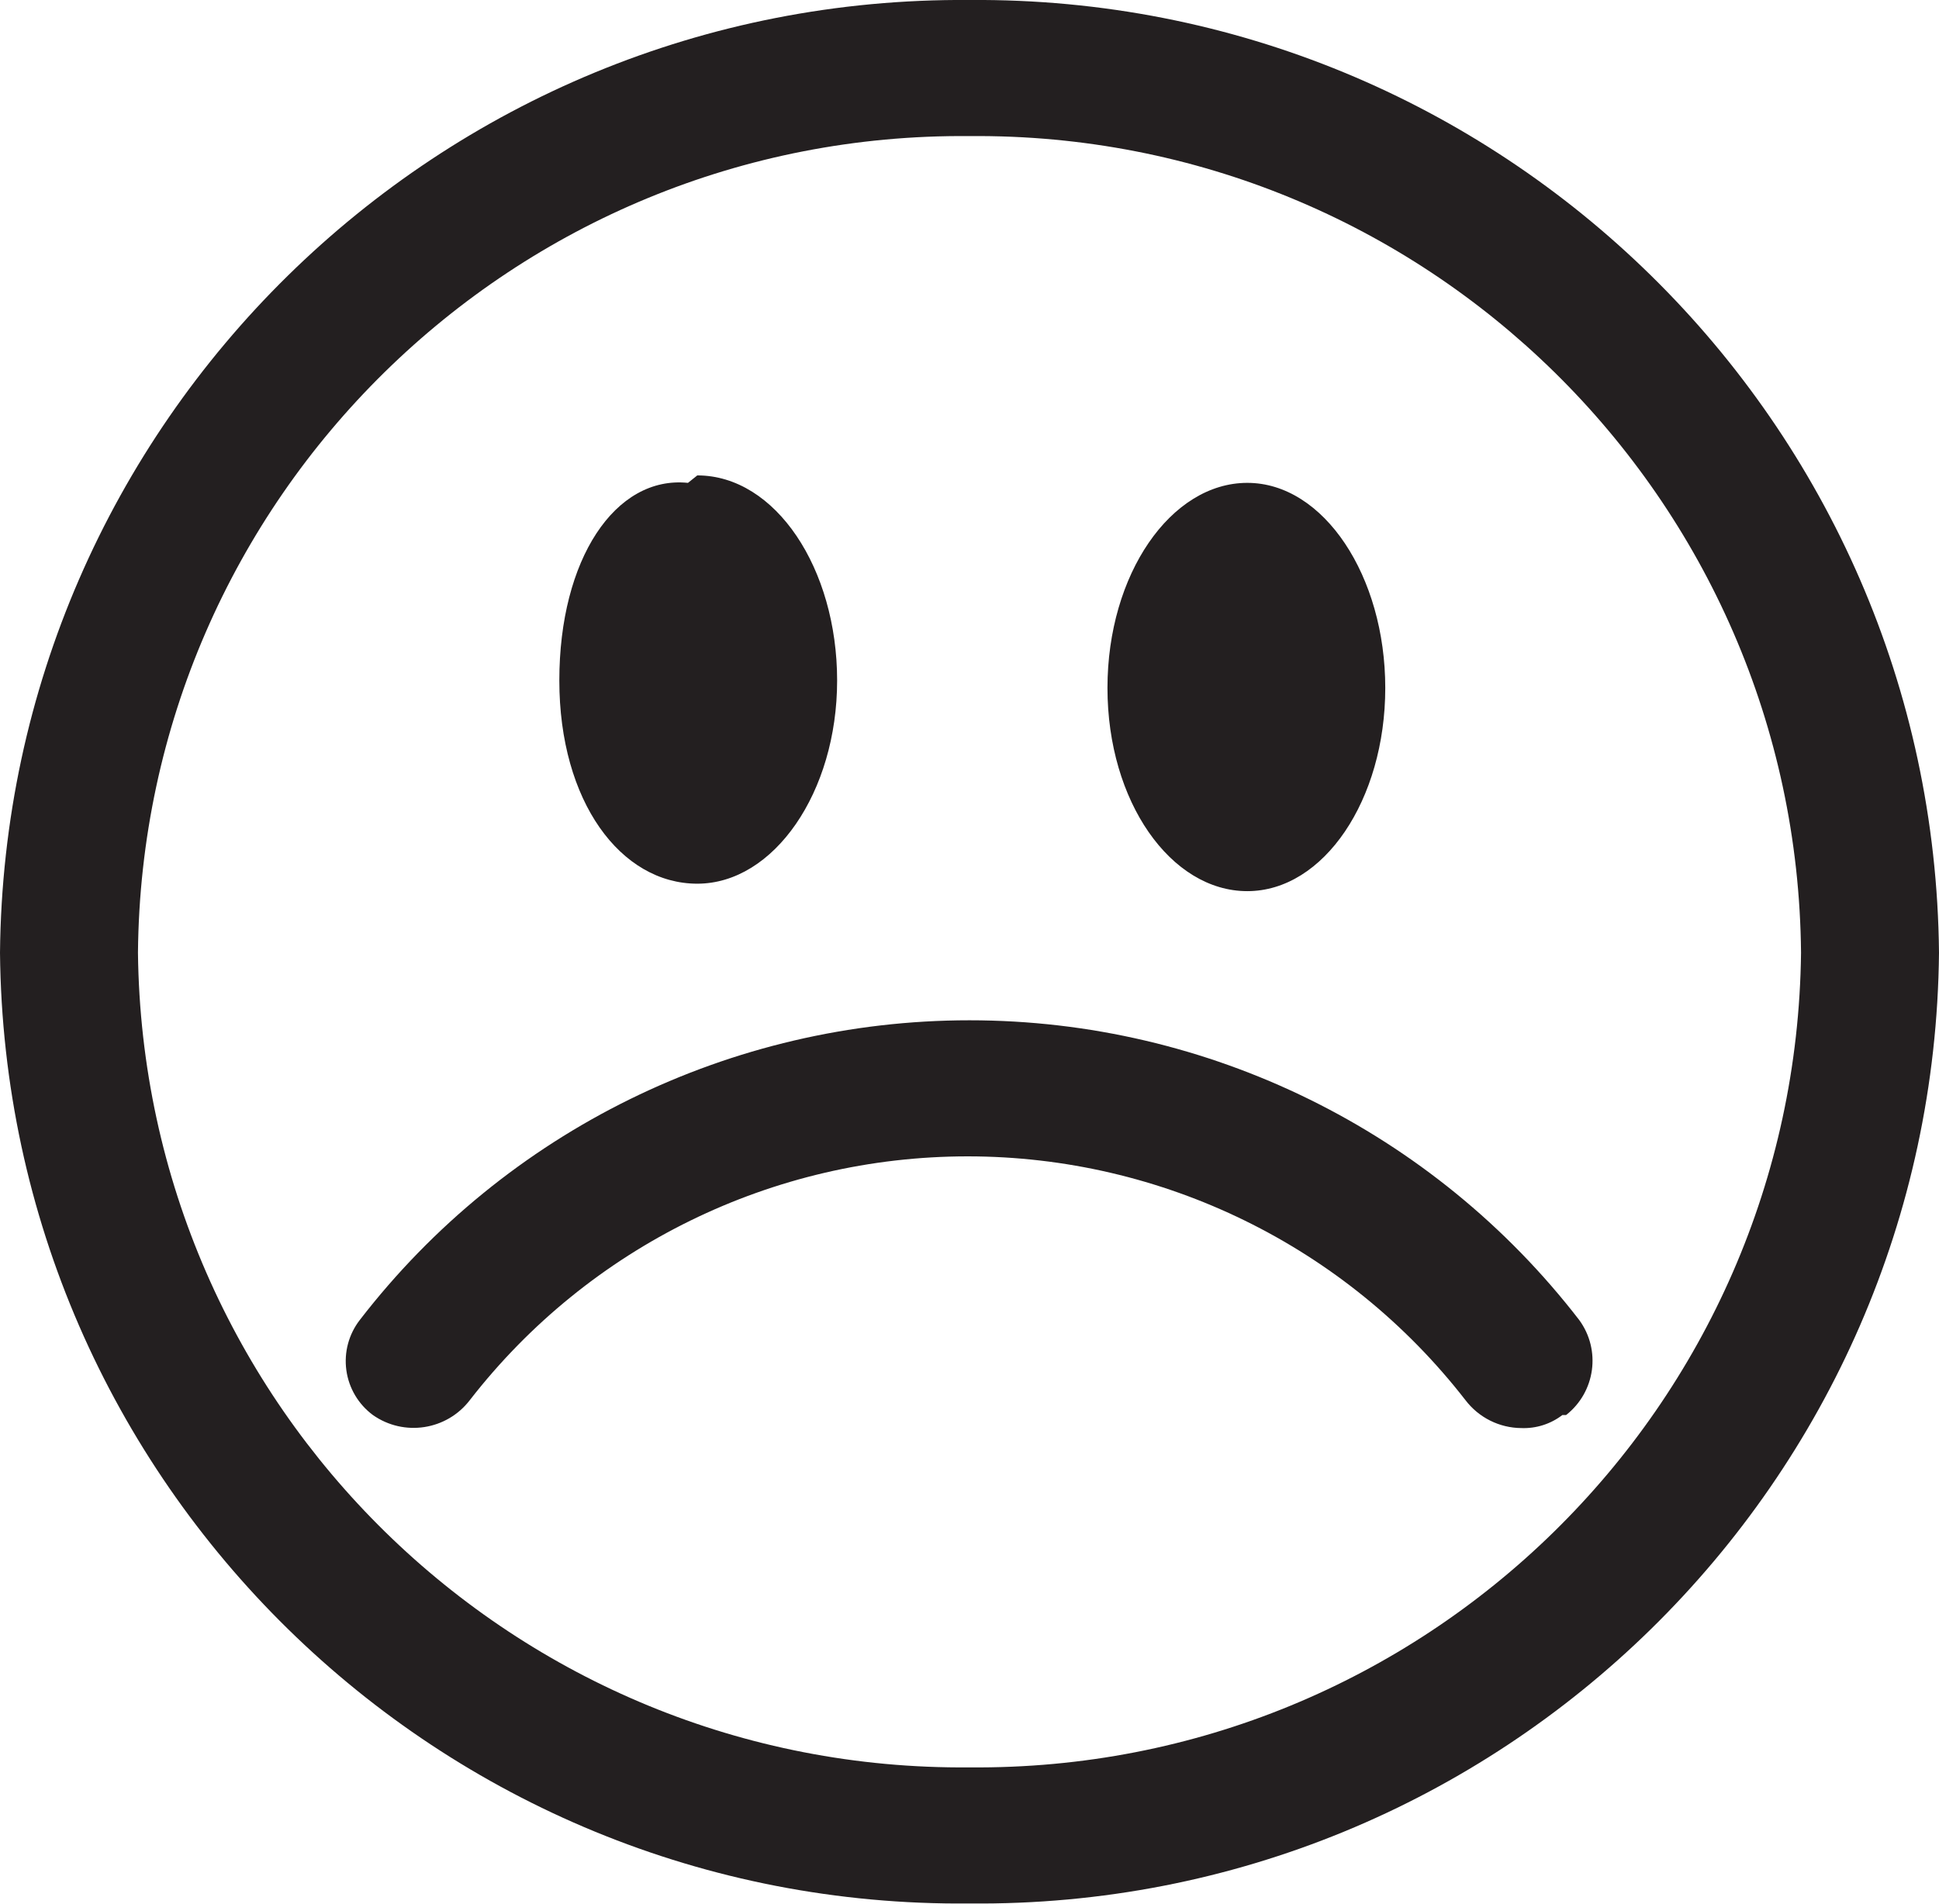
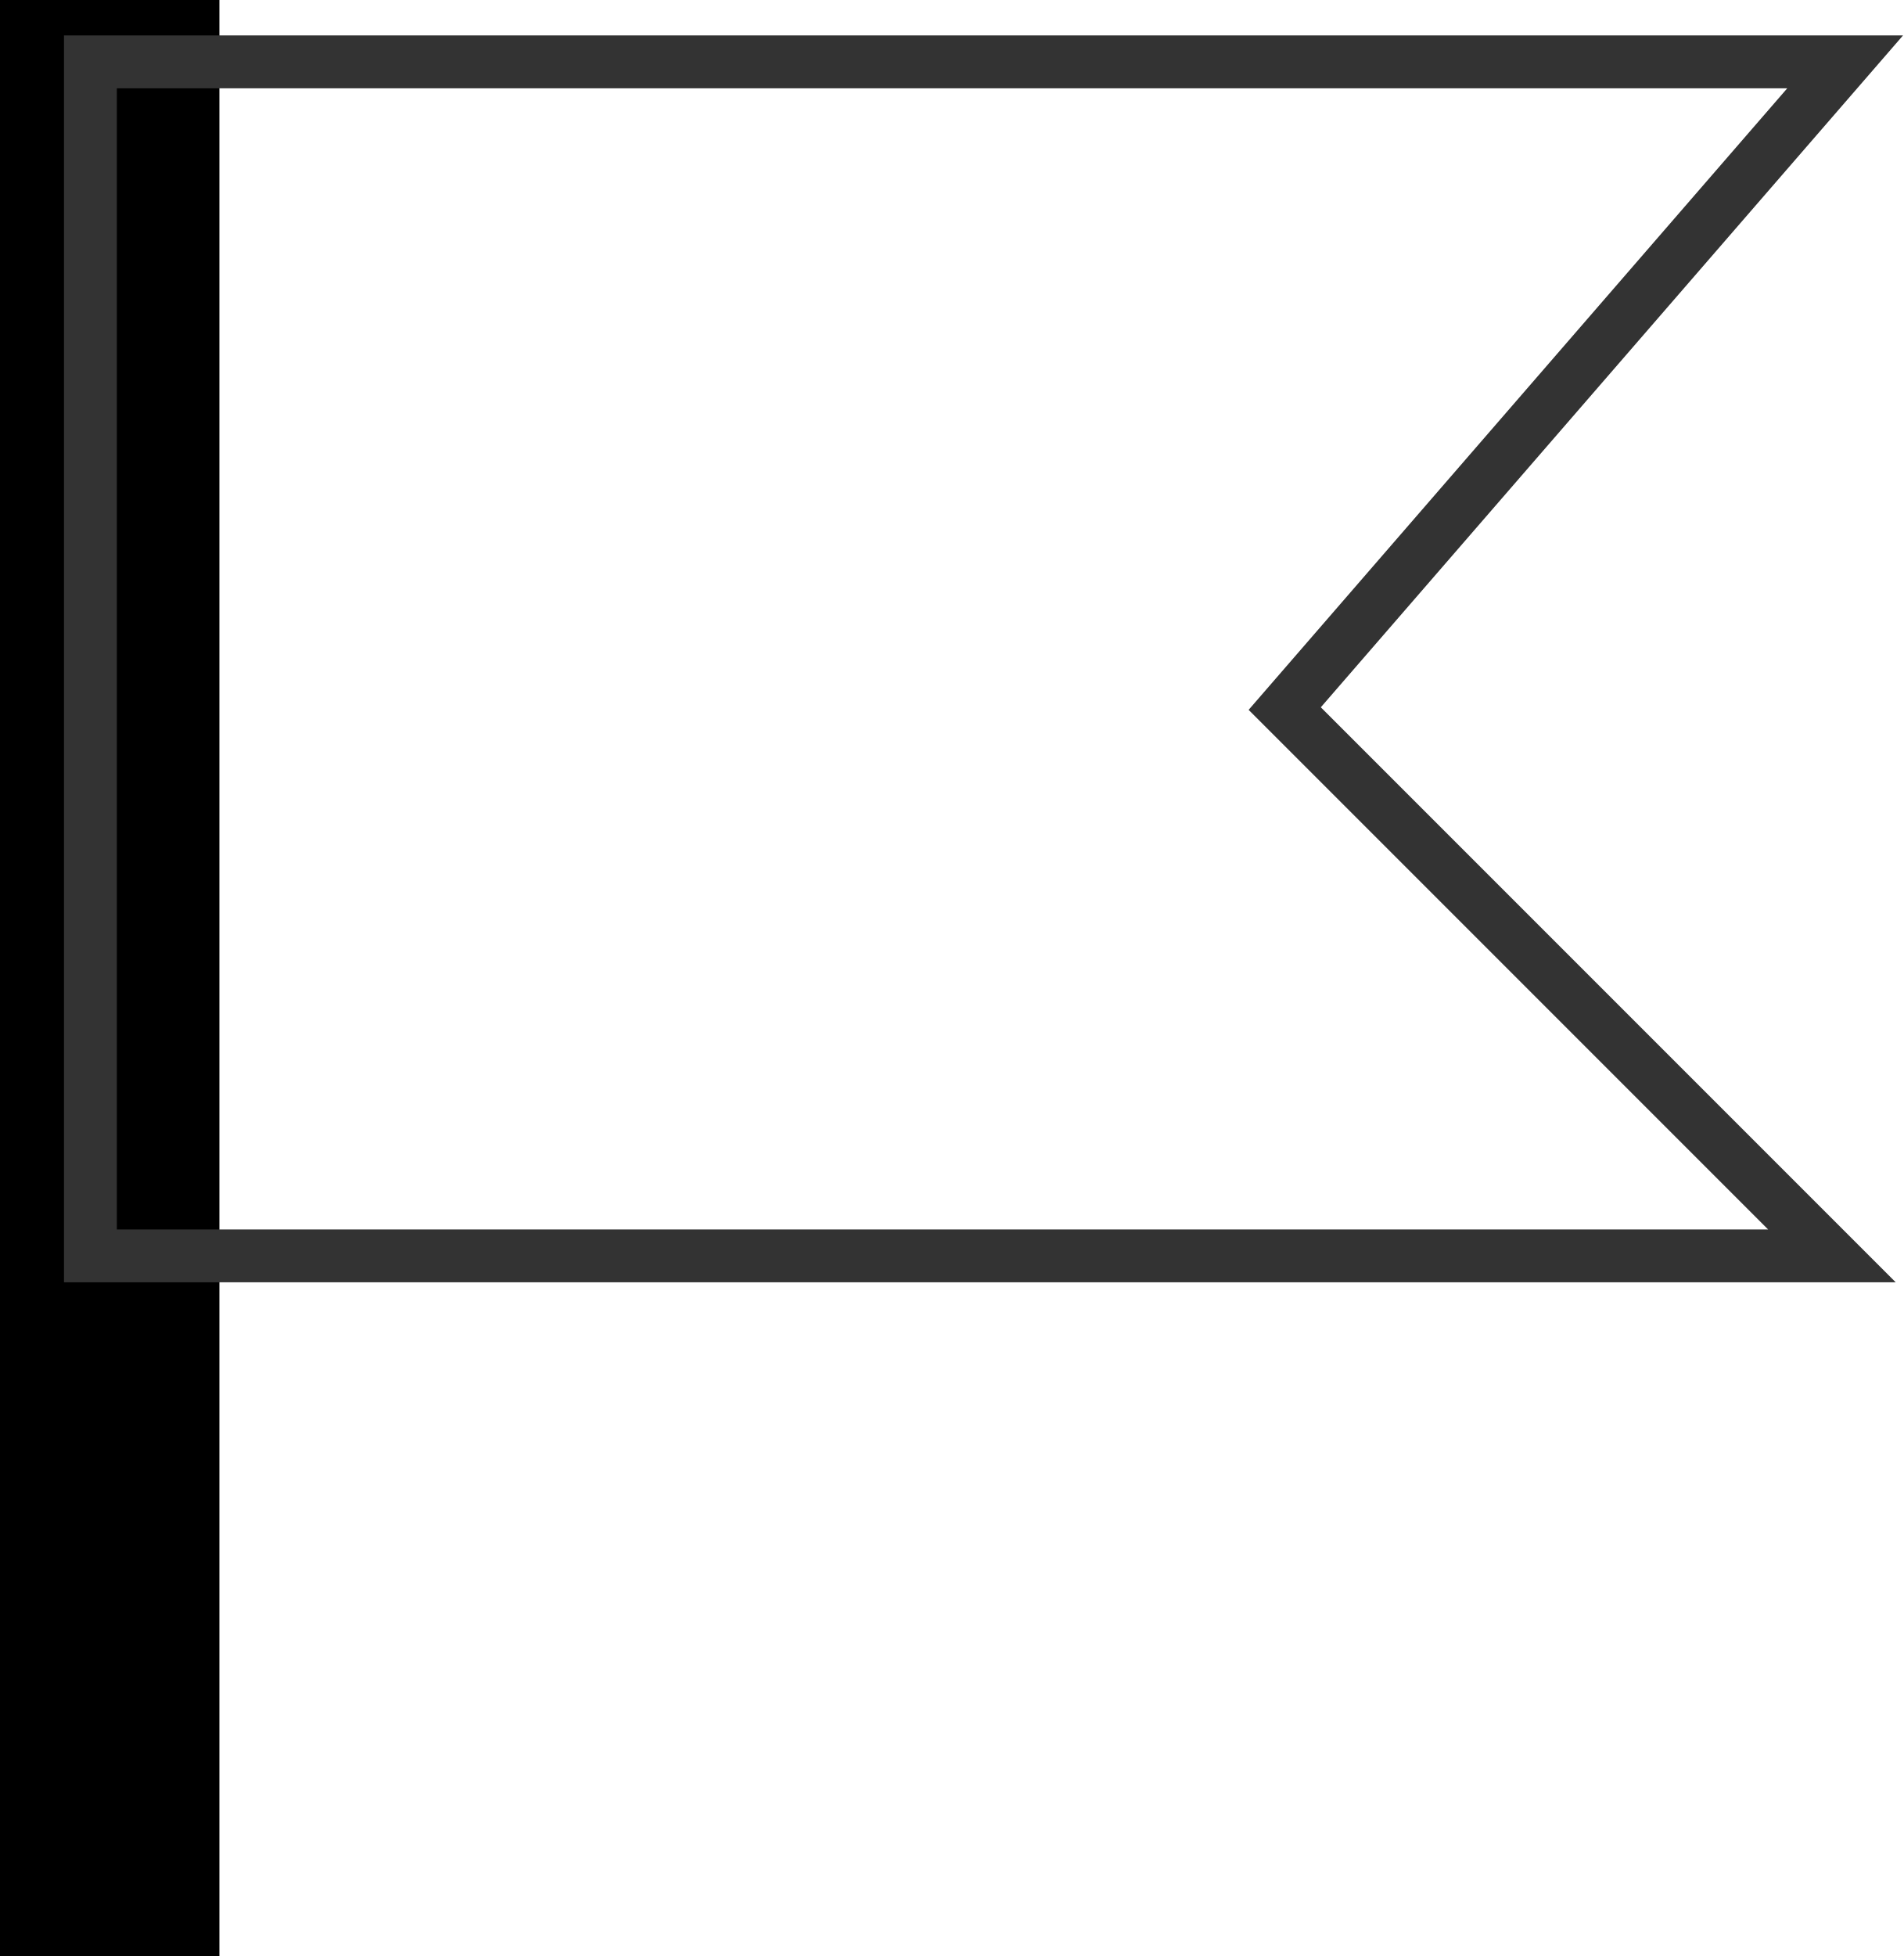
- <svg xmlns="http://www.w3.org/2000/svg" viewBox="0 0 10.4 10.21">
+ <svg xmlns="http://www.w3.org/2000/svg" viewBox="0 0 36 36.99">
  <defs>
-     <style>.cls-1{fill:none;}.cls-2{clip-path:url(#clip-path);}.cls-3{fill:#231f20;}</style>
-     <clipPath id="clip-path" transform="translate(0 0)">
-       <rect class="cls-1" width="10.4" height="10.21" />
+     <style>.cls-1,.cls-3{fill:none;}.cls-2{clip-path:url(#clip-path);}.cls-3{stroke:#333;}</style>
+     <clipPath id="clip-path" transform="translate(0 -0.54)">
+       <rect class="cls-1" width="38.78" height="37.53" />
    </clipPath>
  </defs>
  <g id="Layer_2" data-name="Layer 2">
    <g id="Layer_1-2" data-name="Layer 1">
+       <rect width="4.15" height="36.99" />
      <g class="cls-2">
-         <path class="cls-3" d="M8.4,7.59a.37.37,0,0,0,.07-.51,4.13,4.13,0,0,0-6.54,0A.36.36,0,0,0,2,7.59a.38.38,0,0,0,.52-.08,3.38,3.38,0,0,1,5.34,0,.38.38,0,0,0,.3.15.34.34,0,0,0,.22-.07Zm-1.71-5c-.41,0-.75.49-.75,1.1s.34,1.09.75,1.09.74-.49.74-1.09-.33-1.1-.74-1.1m-3,0C3.3,2.55,3,3,3,3.65s.33,1.09.74,1.09.75-.49.75-1.09-.33-1.1-.75-1.1M5.2,0A5.16,5.16,0,0,0,0,5.11a5.15,5.15,0,0,0,5.2,5.1,5.15,5.15,0,0,0,5.2-5.1A5.16,5.16,0,0,0,5.2,0m0,.73A4.42,4.42,0,0,1,9.66,5.11,4.42,4.42,0,0,1,5.2,9.48,4.42,4.42,0,0,1,.74,5.11,4.42,4.42,0,0,1,5.2.73" transform="translate(0 0)" />
+         <polygon class="cls-3" points="34.9 1.17 1.71 1.17 1.71 23.75 34.65 23.75 24.3 13.4 34.9 1.17" />
      </g>
    </g>
  </g>
</svg>
